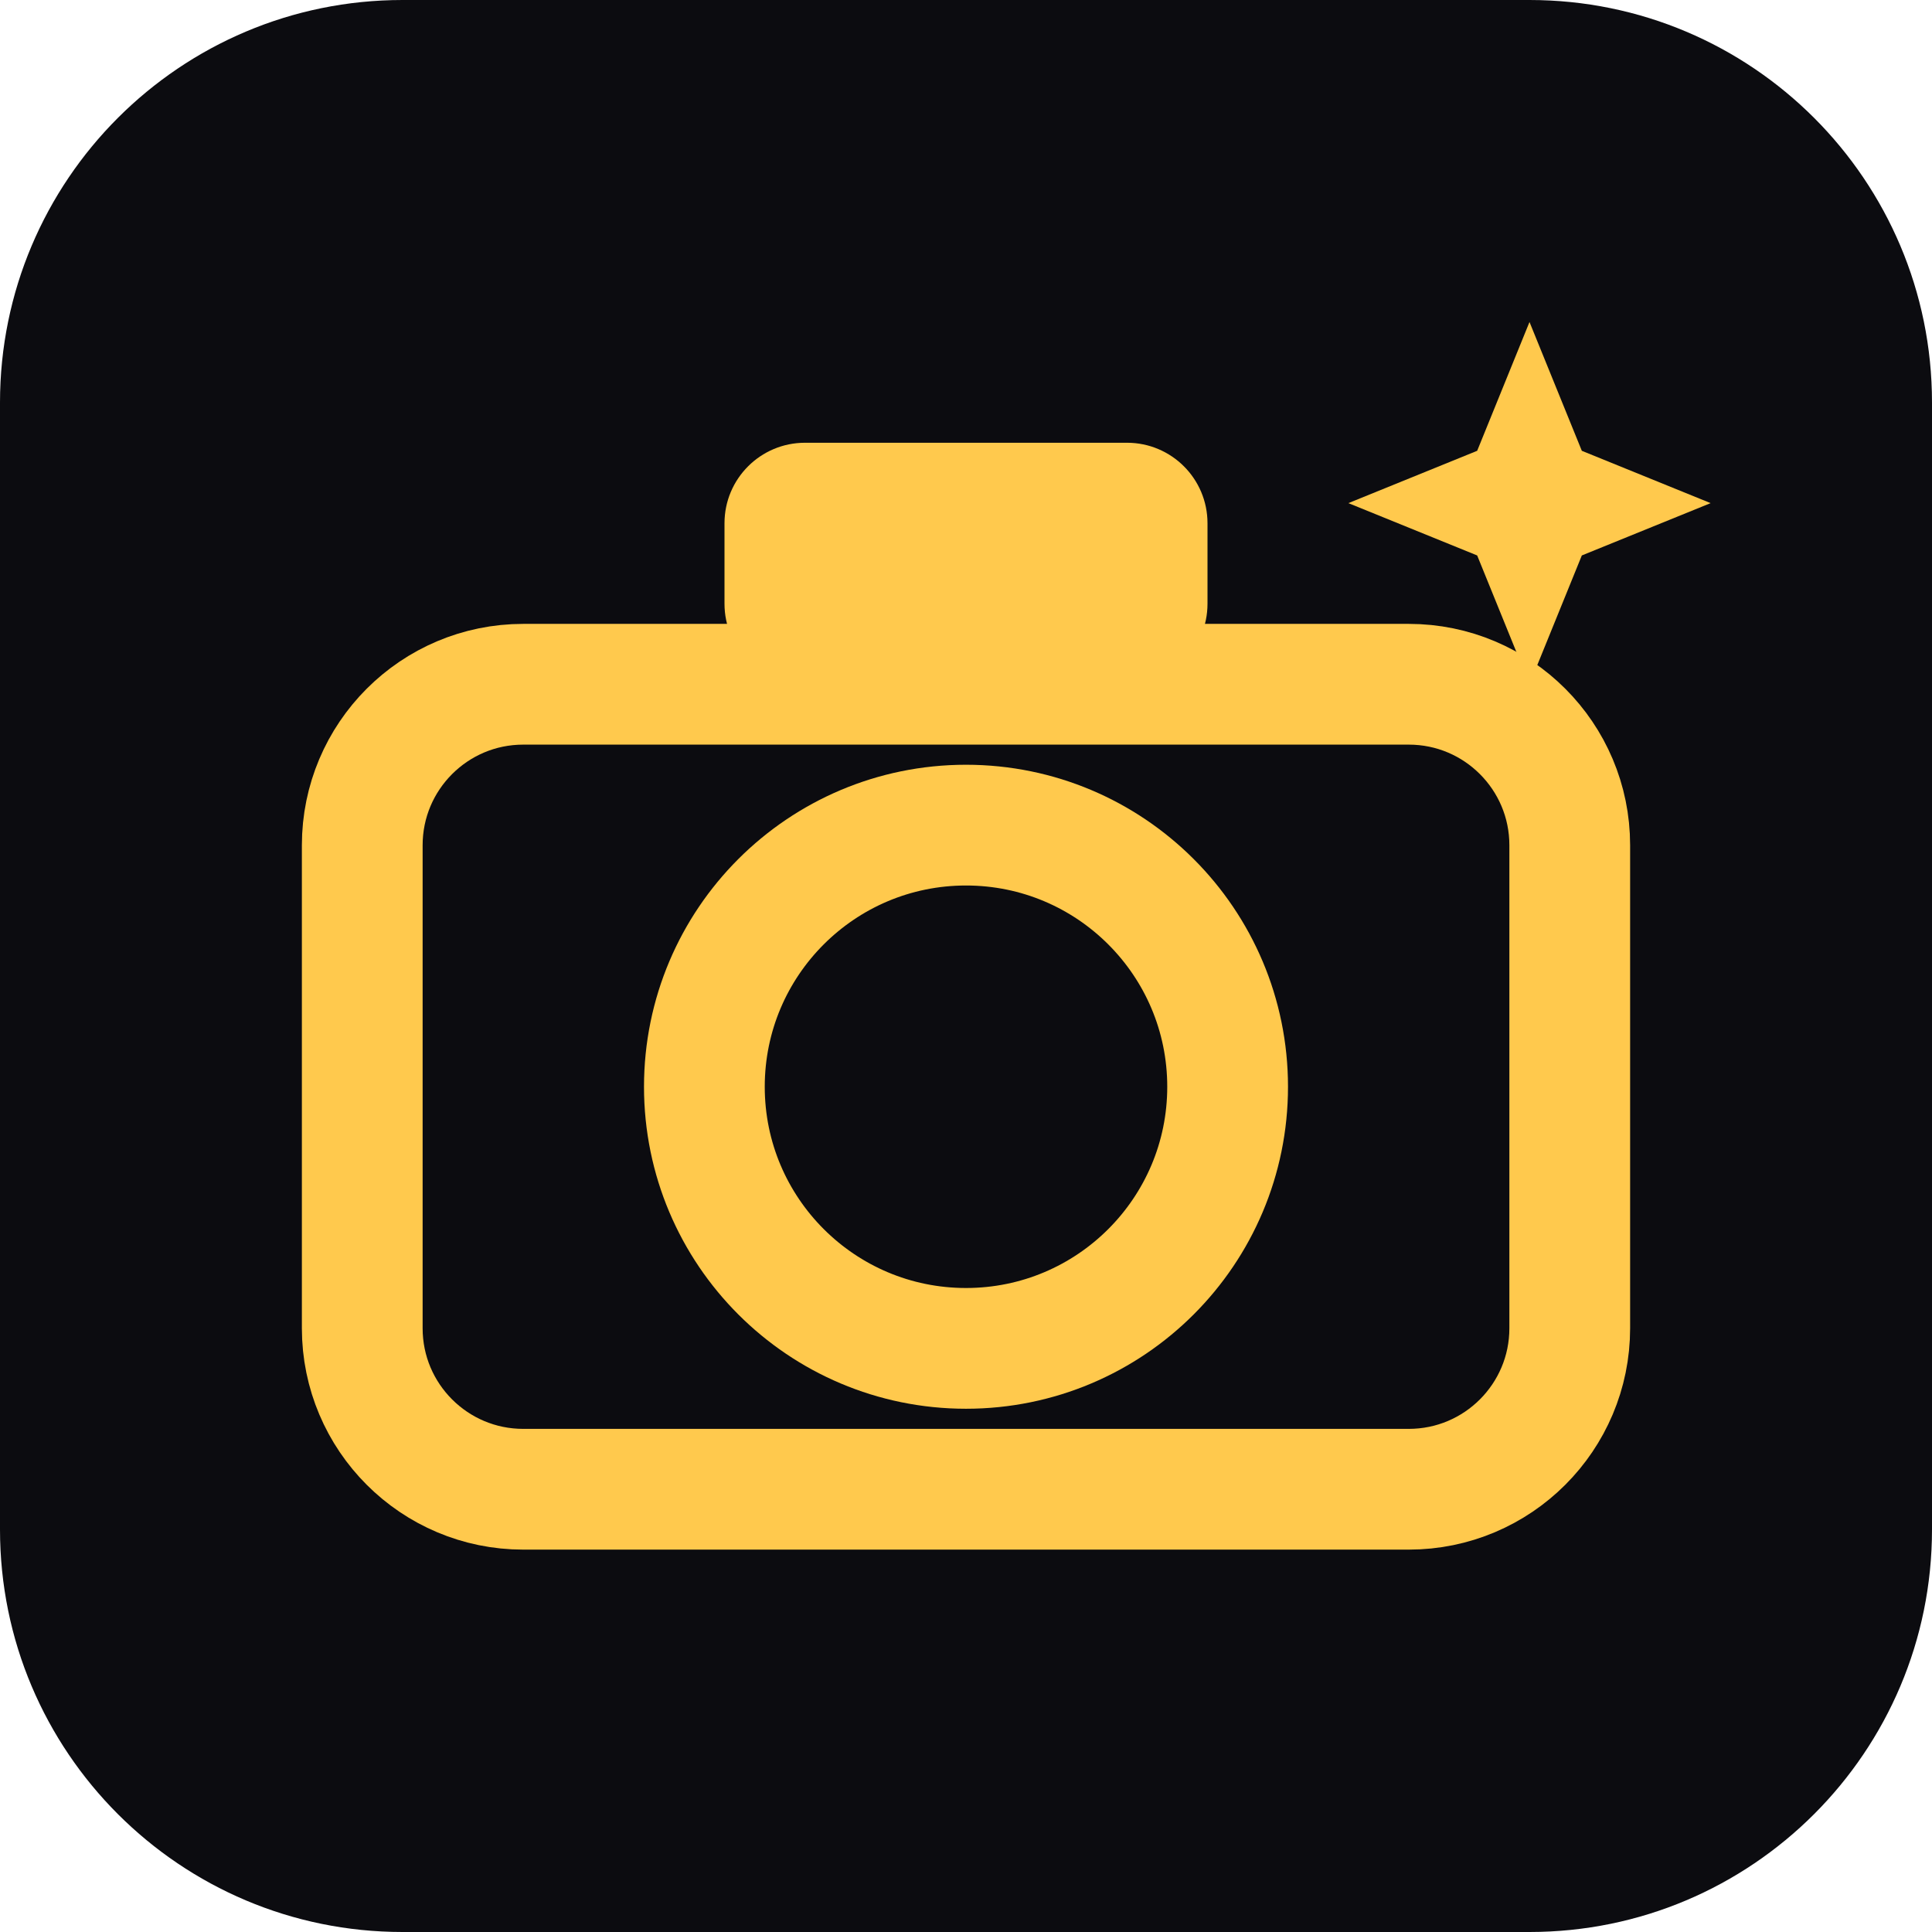
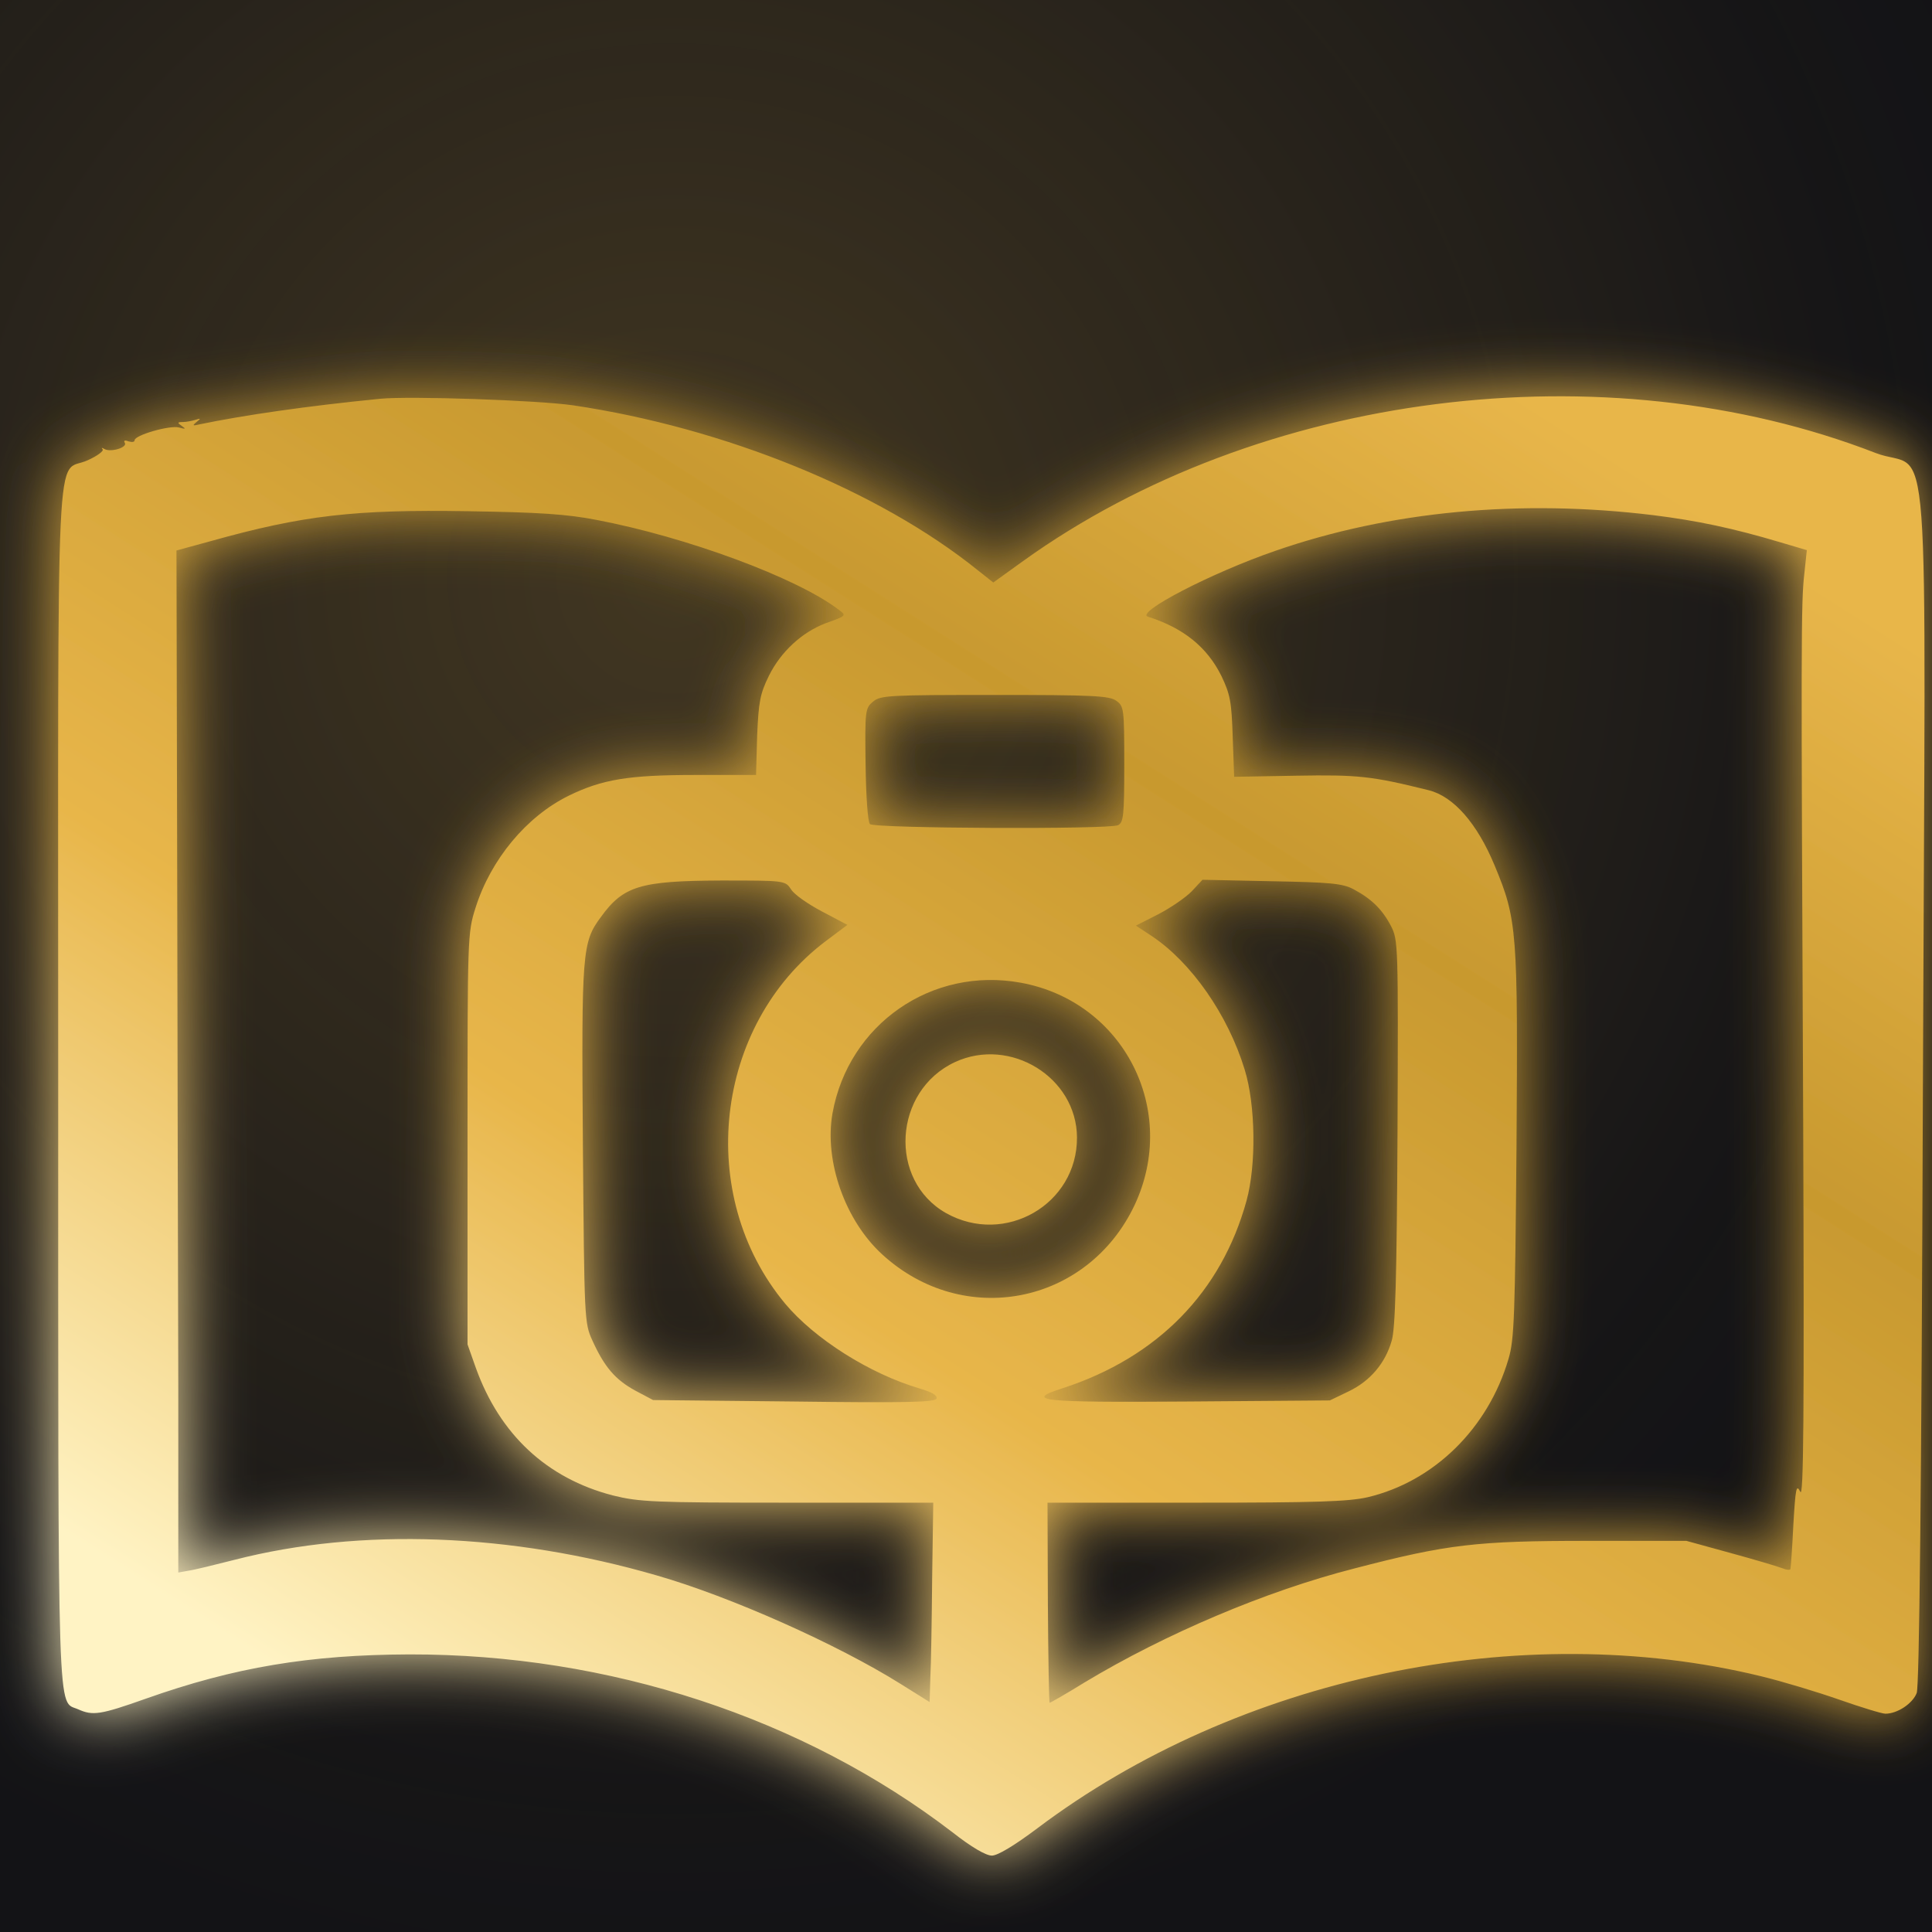
- <svg xmlns="http://www.w3.org/2000/svg" viewBox="0 0 48 48" width="48" height="48">
-   <rect width="48" height="48" rx="10" fill="#0c0c10" />
-   <rect x="9" y="17" width="30" height="20" rx="4" fill="none" stroke="#ffc94d" stroke-width="3" />
-   <rect x="18" y="11" width="12" height="6" rx="2" fill="#ffc94d" />
-   <circle cx="24" cy="27" r="6.5" fill="none" stroke="#ffc94d" stroke-width="3" />
-   <path d="M38 8 L39.3 11.2 L42.5 12.5 L39.3 13.8 L38 17 L36.7 13.8 L33.5 12.5 L36.7 11.2 Z" fill="#ffc94d" />
+ <svg xmlns="http://www.w3.org/2000/svg" viewBox="0 0 531 531" width="531" height="531">
+   <defs>
+     <radialGradient id="bgGlow" cx="35%" cy="30%" r="75%">
+       <stop offset="0%" stop-color="#e8b64a" stop-opacity="0.22" />
+       <stop offset="70%" stop-color="#e8b64a" stop-opacity="0.05" />
+       <stop offset="100%" stop-color="#131316" stop-opacity="0" />
+     </radialGradient>
+     <linearGradient id="goldMetal" x1="15%" y1="10%" x2="85%" y2="95%">
+       <stop offset="0%" stop-color="#fff3c4" />
+       <stop offset="35%" stop-color="#e8b64a" />
+       <stop offset="70%" stop-color="#c8992f" />
+       <stop offset="100%" stop-color="#e8b64a" />
+     </linearGradient>
+     <filter id="softGlow" x="-40%" y="-40%" width="180%" height="180%">
+       <feGaussianBlur in="SourceGraphic" stdDeviation="9" result="blur" />
+       <feMerge>
+         <feMergeNode in="blur" />
+         <feMergeNode in="SourceGraphic" />
+       </feMerge>
+     </filter>
+   </defs>
+   <rect x="0" y="0" width="531" height="531" fill="#131316" />
+   <rect x="0" y="0" width="531" height="531" fill="url(#bgGlow)" />
+   <g filter="url(#softGlow)">
+     <g transform="translate(0,531) scale(0.1,-0.1)" fill="url(#goldMetal)" stroke="none">
+       <path d="M1045 4214 c-202 -20 -374 -45 -495 -70 -21 -5 -22 -4 -10 6 13 10 12 11 -3 6 -10 -3 -26 -6 -35 -6 -15 0 -15 -2 -2 -11 12 -8 10 -9 -8 -4 -25 7 -122 -21 -122 -35 0 -5 -7 -6 -17 -3 -10 4 -14 2 -10 -4 8 -13 -39 -27 -56 -17 -7 4 -9 4 -5 -1 4 -4 -14 -18 -41 -30 -90 -42 -81 139 -81 -1718 0 -1792 -3 -1689 55 -1715 40 -18 61 -15 185 29 245 87 452 121 725 122 549 1 1082 -174 1493 -489 52 -41 92 -64 108 -64 16 0 61 27 125 75 552 416 1328 579 1989 418 58 -14 154 -43 214 -64 60 -21 118 -39 128 -39 33 0 75 28 86 57 7 19 13 537 17 1668 7 1911 25 1680 -130 1740 -745 289 -1696 168 -2343 -297 l-82 -59 -43 34 c-272 219 -695 391 -1112 453 -97 14 -449 26 -530 18z m3500 -320 c119 -15 216 -35 350 -75 l71 -21 -7 -66 c-9 -80 -9 -170 -3 -1507 3 -815 1 -1035 -8 -1015 -11 22 -13 10 -19 -90 -3 -63 -7 -118 -8 -122 0 -4 -11 -3 -23 2 -13 5 -77 24 -143 42 l-120 33 -270 0 c-306 0 -386 -9 -643 -76 -243 -62 -520 -180 -741 -313 -50 -31 -94 -56 -96 -56 -2 0 -4 124 -5 275 l-1 275 408 0 c329 0 420 3 472 15 182 43 331 189 387 380 16 53 18 120 22 585 4 592 2 622 -60 771 -48 116 -113 190 -181 207 -157 39 -194 43 -364 40 l-171 -3 -4 110 c-3 96 -7 117 -31 167 -39 79 -104 132 -202 163 -36 11 173 120 350 181 314 109 672 143 1040 98z m-2905 -13 c247 -47 550 -159 664 -246 23 -17 24 -17 -35 -38 -65 -25 -123 -78 -156 -145 -24 -49 -28 -71 -32 -164 l-3 -108 -167 0 c-183 0 -256 -12 -348 -57 -116 -57 -214 -175 -256 -308 -22 -69 -22 -80 -22 -635 l0 -565 23 -65 c66 -183 195 -303 376 -350 73 -18 111 -20 480 -20 l401 0 -3 -207 c-1 -115 -3 -238 -5 -275 l-2 -66 -80 50 c-174 109 -468 240 -670 298 -400 116 -814 132 -1160 43 -55 -14 -112 -28 -127 -30 l-28 -5 0 513 c-1 283 -2 915 -3 1405 l-2 891 95 26 c254 71 395 87 705 82 196 -3 273 -8 355 -24z m1428 -497 c21 -15 22 -21 22 -174 0 -142 -2 -160 -17 -168 -25 -12 -670 -9 -682 3 -6 6 -11 79 -12 164 -2 149 -1 155 21 173 20 17 47 18 334 18 266 0 315 -2 334 -16z m-894 -518 c8 -14 47 -41 85 -61 l70 -37 -60 -45 c-306 -231 -359 -698 -111 -996 81 -97 233 -193 369 -233 34 -10 50 -19 47 -28 -4 -10 -82 -12 -392 -8 l-387 4 -49 26 c-55 30 -85 65 -118 138 -22 48 -22 58 -26 538 -4 530 -2 556 49 625 62 86 108 100 330 101 176 0 177 0 193 -24z m1546 0 c49 -26 79 -55 103 -101 20 -39 20 -51 18 -569 -2 -396 -6 -539 -16 -571 -18 -63 -60 -111 -118 -139 l-52 -25 -389 -3 c-410 -3 -454 2 -344 37 260 85 435 264 504 515 27 98 25 263 -5 360 -46 151 -147 295 -255 367 l-44 29 63 32 c34 18 75 46 91 63 l29 31 190 -4 c161 -3 195 -6 225 -22z m-914 -257 c283 -52 435 -351 312 -612 -130 -273 -470 -339 -693 -135 -102 93 -160 256 -137 388 44 245 273 404 518 359z M2625 2391 c-170 -79 -184 -325 -25 -415 162 -91 361 24 360 208 -1 165 -183 277 -335 207z" />
+     </g>
+   </g>
</svg>
